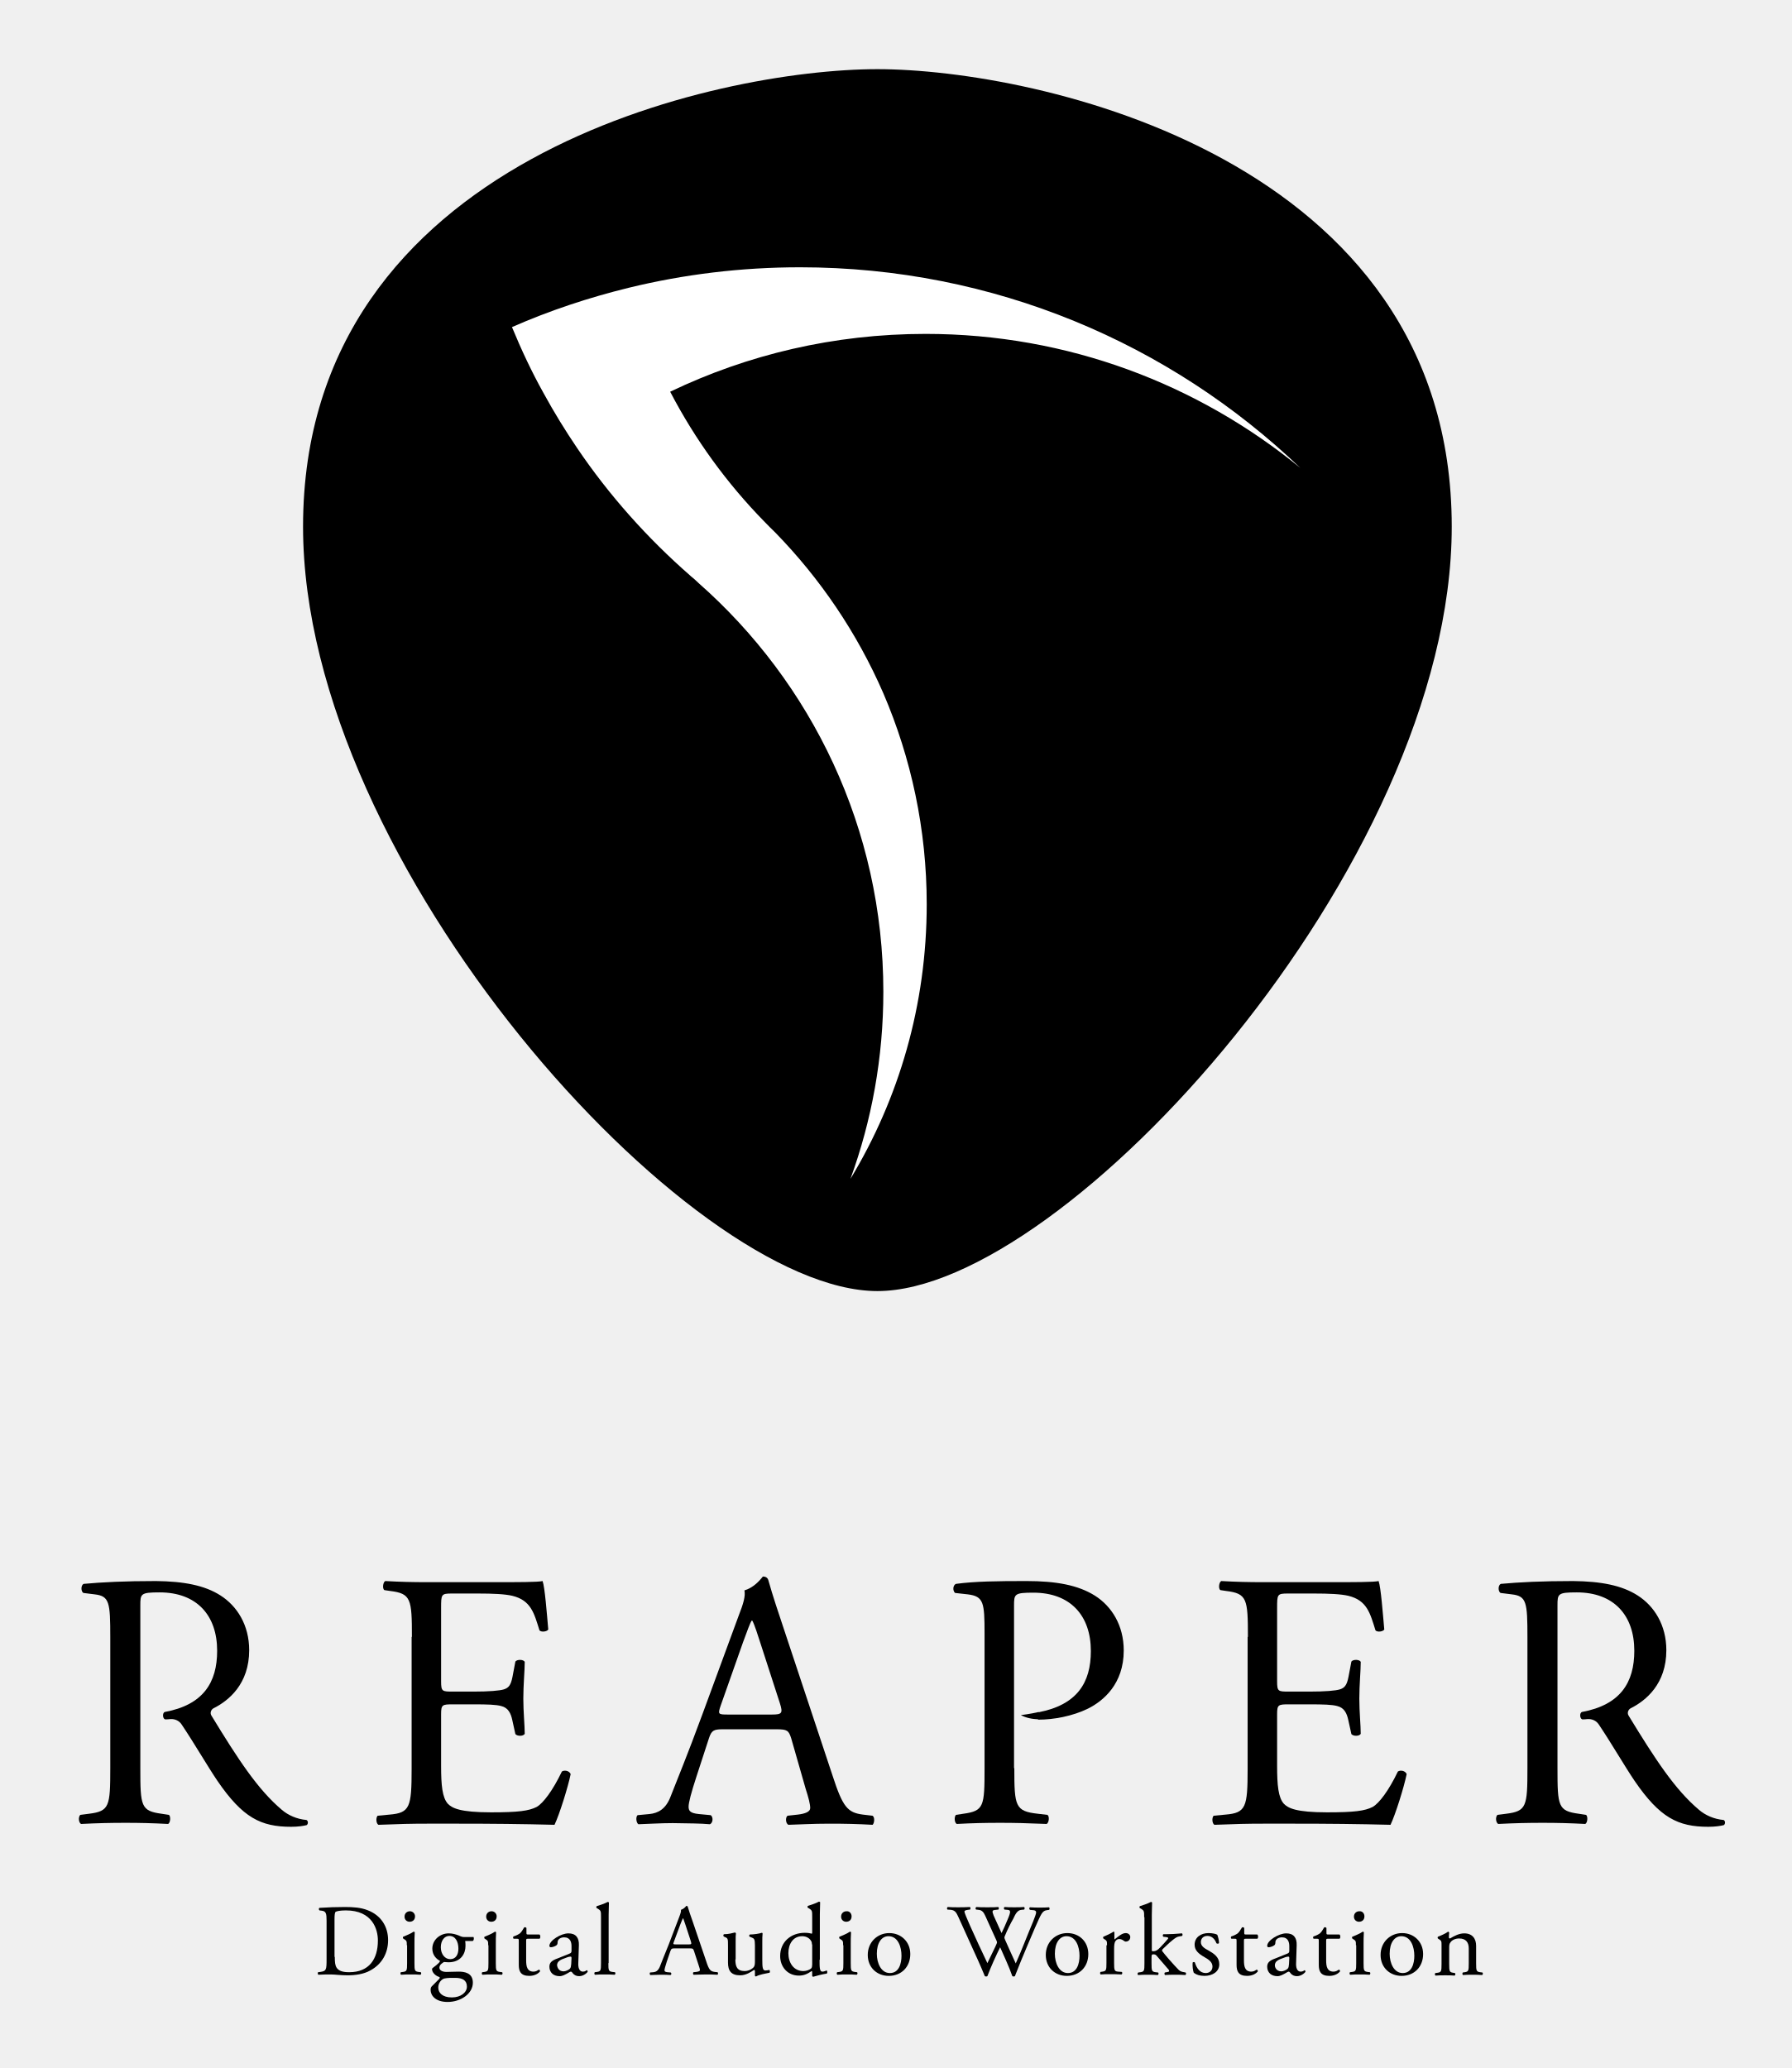
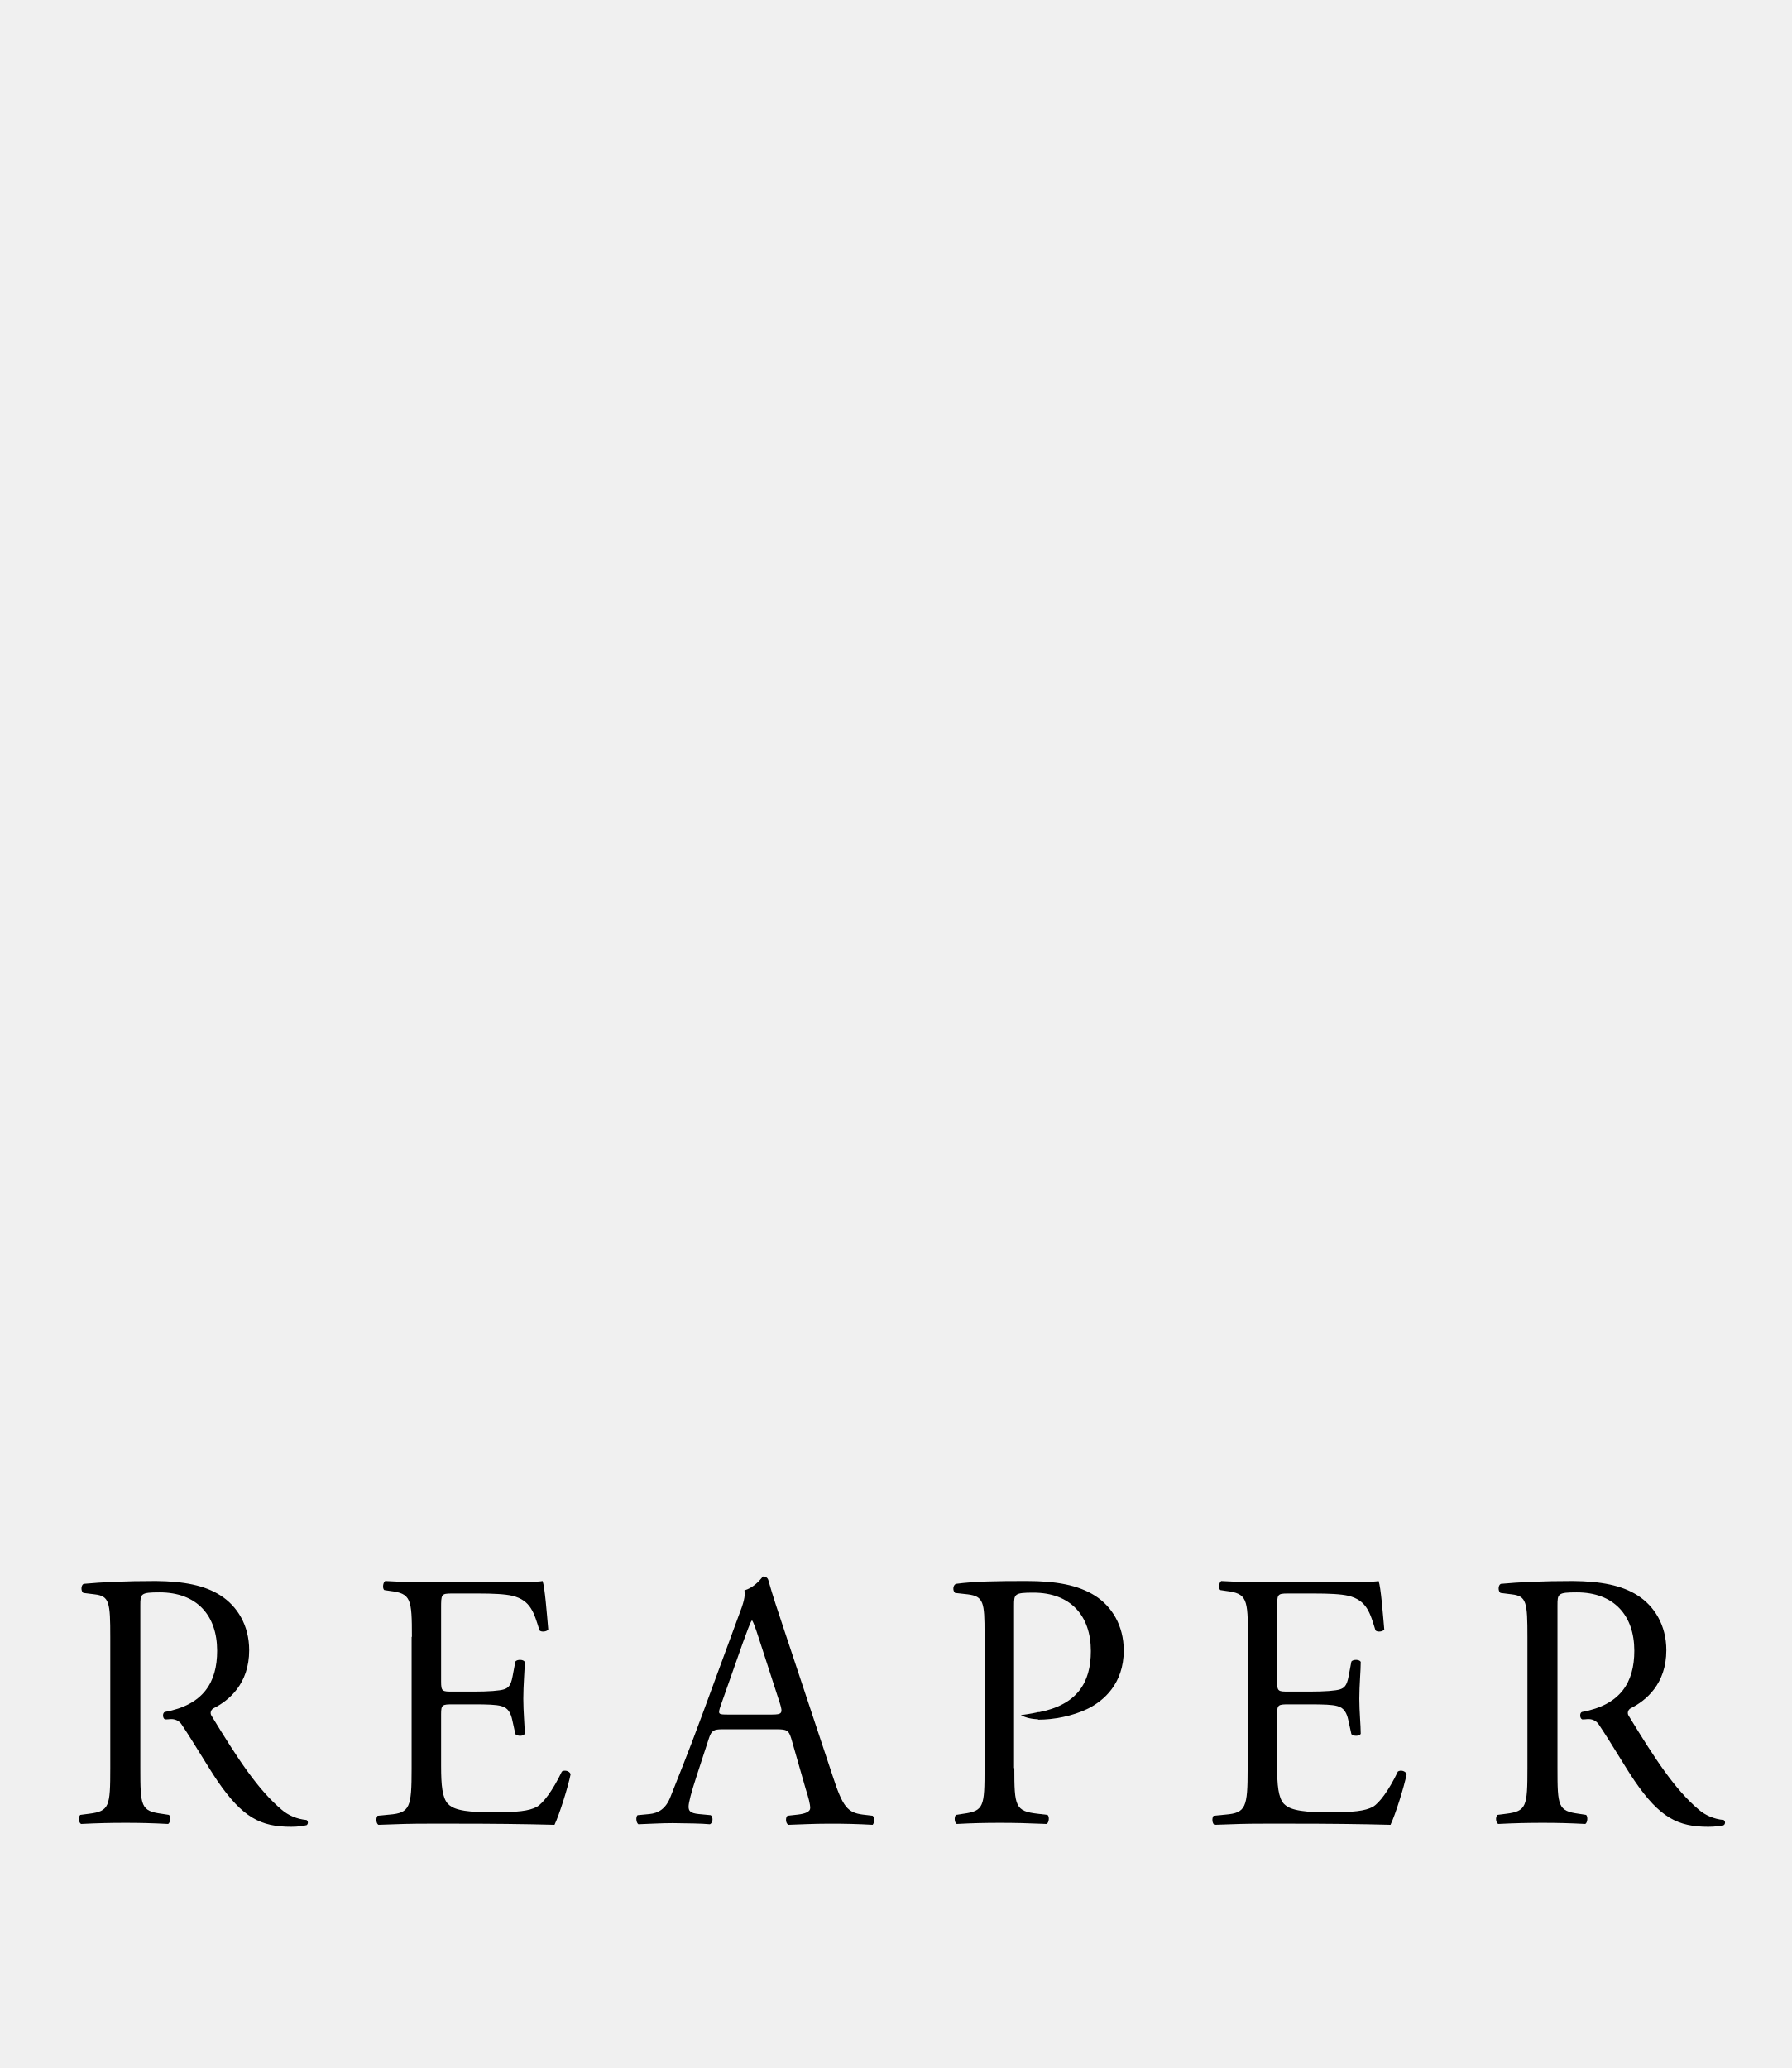
<svg xmlns="http://www.w3.org/2000/svg" version="1.2" baseProfile="tiny" id="Layer_1" x="0px" y="0px" width="632px" height="729.6px" viewBox="0 0 632 729.6" xml:space="preserve">
-   <g>
-     <path d="M115.2,677.6c0-2.5-0.2-3.3-1.7-3.5l-0.8-0.1c-0.3-0.2-0.3-0.8,0-0.9c3-0.2,6-0.3,9-0.3c3,0,5.6,0.2,7.9,1.1   c4.8,1.8,7.3,5.8,7.3,10.6c0,4.6-2.2,8.5-6.3,10.7c-2.3,1.3-5.3,1.7-8,1.7c-2.3,0-4.6-0.3-5.8-0.3c-1.5,0-2.8,0-4.5,0.1   c-0.2-0.1-0.3-0.7-0.1-0.9l0.8-0.1c2.1-0.3,2.2-0.7,2.2-4.5V677.6z M118.1,690.4c0,1.9,0.1,3,0.7,3.9c0.8,1.1,2.2,1.5,4.4,1.5   c7,0,10.1-4.6,10.1-11.2c0-3.9-1.9-10.6-11.3-10.6c-2.1,0-3.3,0.3-3.6,0.5c-0.3,0.2-0.4,1.1-0.4,2.7V690.4z" />
-     <path d="M143.5,686.3c0-1.4,0-1.6-1-2.2l-0.3-0.2c-0.1-0.1-0.1-0.5,0-0.6c0.8-0.3,2.9-1.2,3.7-1.8c0.2,0,0.3,0.1,0.4,0.2   c-0.1,1.3-0.1,3-0.1,4.4v6.5c0,2.6,0.1,2.9,1.4,3.1l0.8,0.1c0.3,0.2,0.2,0.8-0.1,0.9c-1.1-0.1-2.1-0.1-3.4-0.1   c-1.3,0-2.4,0-3.4,0.1c-0.3-0.1-0.3-0.7-0.1-0.9l0.8-0.1c1.3-0.2,1.4-0.5,1.4-3.1V686.3z M146.4,676.1c0,1.3-0.9,1.9-1.9,1.9   c-1.1,0-1.8-0.8-1.8-1.8c0-1.2,0.9-1.9,1.9-1.9S146.4,675.1,146.4,676.1z" />
-     <path d="M166.9,683.3c0.4,0.2,0.3,1.4-0.2,1.5h-2.6c0.1,0.6,0.1,1.2,0.1,1.8c0,2.5-1.5,5.7-6,5.7c-0.6,0-1.1-0.1-1.6-0.1   c-0.4,0.3-1.6,0.9-1.6,2c0,0.8,0.8,1.5,2.5,1.5c1.2,0,2.7-0.1,4.3-0.1c2,0,5,0.4,5,3.9c0,3.9-4.3,6.8-8.9,6.8c-4.4,0-6-2.4-6-4.2   c0-0.6,0.1-1,0.4-1.3c0.6-0.6,1.6-1.6,2.4-2.4c0.3-0.3,0.6-0.6,0.3-0.9c-1.4-0.4-2.6-1.6-2.6-2.8c0-0.2,0.1-0.3,0.5-0.6   c0.6-0.4,1.3-1,1.9-1.6c0.2-0.2,0.4-0.5,0.4-0.7c-1.2-0.6-2.7-2-2.7-4.3c0-3.1,2.7-5.4,5.8-5.4c1.4,0,2.6,0.4,3.4,0.7   c1.1,0.5,1.4,0.6,2.2,0.6H166.9z M159.4,697.8c-1.1,0-2.6,0.1-3.1,0.4c-0.9,0.5-1.7,1.6-1.7,3c0,1.9,1.5,3.5,4.8,3.5   c3.2,0,5.3-1.8,5.3-3.8c0-2.2-1.5-3.1-4.1-3.1H159.4z M161.7,687.5c0-2.4-1-4.5-3.2-4.5c-1.7,0-3,1.6-3,4c0,2.5,1.5,4.2,3.3,4.2   C160.7,691.2,161.7,689.7,161.7,687.5z" />
-     <path d="M172.2,686.3c0-1.4,0-1.6-1-2.2l-0.3-0.2c-0.1-0.1-0.1-0.5,0-0.6c0.8-0.3,2.9-1.2,3.7-1.8c0.2,0,0.3,0.1,0.4,0.2   c-0.1,1.3-0.1,3-0.1,4.4v6.5c0,2.6,0.1,2.9,1.4,3.1l0.8,0.1c0.3,0.2,0.2,0.8-0.1,0.9c-1.1-0.1-2.1-0.1-3.4-0.1   c-1.3,0-2.4,0-3.4,0.1c-0.3-0.1-0.3-0.7-0.1-0.9l0.8-0.1c1.3-0.2,1.4-0.5,1.4-3.1V686.3z M175.2,676.1c0,1.3-0.9,1.9-1.9,1.9   c-1.1,0-1.8-0.8-1.8-1.8c0-1.2,0.9-1.9,1.9-1.9S175.2,675.1,175.2,676.1z" />
-     <path d="M186.2,684c-0.6,0-0.6,0.1-0.6,0.9v6.7c0,2.1,0.3,4,2.6,4c0.4,0,0.7-0.1,1-0.2c0.3-0.1,0.8-0.5,0.9-0.5   c0.3,0,0.4,0.4,0.4,0.6c-0.6,0.8-1.9,1.6-3.8,1.6c-3.1,0-3.7-1.7-3.7-3.9V685c0-1,0-1-0.8-1h-1c-0.2-0.1-0.3-0.5-0.1-0.8   c1-0.3,1.9-0.8,2.3-1.1c0.5-0.4,1.1-1.4,1.5-2.1c0.2-0.1,0.6-0.1,0.8,0.2v1.6c0,0.6,0,0.7,0.6,0.7h4c0.4,0.3,0.4,1.3,0,1.5H186.2z" />
-     <path d="M201,689.2c0.5-0.2,0.6-0.5,0.6-1l0-1.6c0-1.3-0.4-3.1-2.6-3.1c-1,0-2.2,0.5-2.3,1.6c0,0.6-0.1,1-0.4,1.2   c-0.5,0.4-1.5,0.7-2,0.7c-0.3,0-0.5-0.2-0.5-0.5c0-1.9,4.1-4.4,6.7-4.4c2.6,0,3.8,1.5,3.7,4.2l-0.2,6.2c-0.1,1.6,0.3,3.1,1.6,3.1   c0.4,0,0.7-0.1,0.9-0.2c0.2-0.1,0.4-0.3,0.5-0.3c0.1,0,0.3,0.2,0.3,0.5c0,0.2-1.3,1.6-3,1.6c-0.9,0-1.7-0.3-2.3-1.1   c-0.1-0.2-0.4-0.5-0.6-0.5c-0.3,0-0.7,0.3-1.4,0.7c-0.8,0.4-1.6,0.9-2.6,0.9c-1,0-1.9-0.3-2.5-0.8c-0.7-0.6-1.1-1.5-1.1-2.5   c0-1.4,0.7-2.2,3-3L201,689.2z M198.8,695.5c0.7,0,1.8-0.5,2.2-0.9c0.4-0.4,0.4-0.9,0.5-1.7l0.1-2.1c0-0.4-0.1-0.5-0.4-0.5   c-0.2,0-0.8,0.1-1.5,0.4c-2.1,0.7-3.2,1.3-3.2,2.7C196.6,694,197,695.5,198.8,695.5z" />
-     <path d="M214.6,692.6c0,2.6,0.1,2.9,1.4,3.1l0.9,0.1c0.3,0.2,0.2,0.8-0.1,0.9c-1.2-0.1-2.2-0.1-3.5-0.1c-1.3,0-2.4,0-3.4,0.1   c-0.3-0.1-0.3-0.7-0.1-0.9l0.8-0.1c1.3-0.2,1.4-0.5,1.4-3.1v-16.2c0-2.1,0-2.3-1.1-3l-0.4-0.2c-0.2-0.1-0.2-0.6,0-0.7   c0.9-0.3,2.6-0.8,3.9-1.5c0.1,0,0.3,0.1,0.4,0.2c0,1.1-0.1,2.9-0.1,4.4V692.6z" />
-     <path d="M244.8,688.3c-0.3-0.8-0.4-0.9-1.5-0.9h-5.4c-0.9,0-1.1,0.1-1.4,0.9l-1.3,3.8c-0.5,1.6-0.8,2.6-0.8,3c0,0.4,0.2,0.6,1,0.7   l1.2,0.1c0.3,0.2,0.3,0.8-0.1,0.9c-0.9-0.1-2-0.1-3.7-0.1c-1.2,0-2.5,0.1-3.4,0.1c-0.2-0.1-0.3-0.7-0.1-0.9l1.2-0.1   c0.9-0.1,1.6-0.5,2.2-1.8c0.6-1.6,1.6-4,3.2-8l3.7-9.7c0.5-1.3,0.7-2,0.6-2.5c0.9-0.3,1.5-0.9,1.9-1.4c0.2,0,0.5,0.1,0.5,0.3   c0.5,1.6,1,3.2,1.6,4.8l4.9,14.4c1,3.1,1.5,3.6,3,3.8l1,0.1c0.3,0.2,0.2,0.8,0,0.9c-1.5-0.1-2.7-0.1-4.3-0.1   c-1.7,0-3.1,0.1-4.1,0.1c-0.3-0.1-0.3-0.7-0.1-0.9l1-0.1c0.8-0.1,1.3-0.3,1.3-0.6c0-0.4-0.2-1-0.5-1.9L244.8,688.3z M237.7,685.1   c-0.3,0.8-0.3,0.9,0.8,0.9h4.4c1,0,1.1-0.1,0.8-1.1l-1.9-5.8c-0.3-0.9-0.6-1.8-0.8-2.3h-0.1c-0.1,0.2-0.5,1-0.9,2.1L237.7,685.1z" />
-     <path d="M259.4,691.3c0,2.5,0.6,4.1,3.3,4.1c1,0,2.1-0.4,2.9-1.1c0.5-0.4,0.7-1,0.7-2.1v-5.9c0-2.3-0.3-2.4-1.3-2.8l-0.5-0.2   c-0.3-0.1-0.3-0.6,0-0.8c1.4,0,3.4-0.3,4.2-0.6c0.2,0,0.3,0.1,0.3,0.3c-0.1,0.7-0.1,1.8-0.1,3.1v6c0,2.8,0.1,3.9,1.1,3.9   c0.4,0,0.9-0.1,1.4-0.2c0.2,0.2,0.3,0.9,0,1c-1.4,0.3-3.5,0.6-4.7,1.3c-0.2,0-0.4-0.1-0.4-0.3v-1.5c0-0.3-0.1-0.5-0.3-0.5   c-1.1,0.7-2.8,1.9-4.9,1.9c-3.2,0-4.3-1.6-4.3-4.5v-6c0-2.3,0-2.6-1.1-3l-0.4-0.2c-0.2-0.2-0.2-0.7,0.1-0.8c1.6,0,3-0.4,3.8-0.6   c0.2,0,0.3,0.1,0.4,0.3c-0.1,0.6-0.1,1.4-0.1,3.1V691.3z" />
-     <path d="M289.1,691.4c0,2.8,0,4.2,1,4.2c0.4,0,1-0.2,1.5-0.4c0.3,0.1,0.3,1,0,1.1c-1.5,0.2-3.7,0.8-4.7,1.1c-0.2,0-0.4-0.1-0.4-0.3   v-0.6c0-0.5,0-1-0.1-1.1h-0.1c-1.6,1.1-2.8,1.6-4.5,1.6c-4,0-6.6-3.1-6.6-6.9c0-5,3.8-8.2,8.7-8.2c1.2,0,2,0.2,2.4,0.3   c0.2,0,0.2-0.2,0.2-0.5v-5.4c0-2.1,0-2.3-1.1-3l-0.4-0.2c-0.2-0.1-0.2-0.6,0-0.7c0.9-0.3,2.6-0.8,3.9-1.5c0.1,0,0.3,0.1,0.4,0.2   c0,1.1-0.1,2.9-0.1,4.4V691.4z M286.4,686c0-0.7-0.1-1-0.4-1.4c-0.5-0.8-1.6-1.5-3-1.5c-3.3,0-4.9,2.8-4.9,6c0,3.3,1.8,6.3,5.3,6.3   c1,0,2.2-0.4,2.8-1c0.2-0.2,0.3-0.8,0.3-1.3V686z" />
-     <path d="M297.4,686.3c0-1.4,0-1.6-1-2.2l-0.3-0.2c-0.1-0.1-0.1-0.5,0-0.6c0.8-0.3,2.9-1.2,3.7-1.8c0.2,0,0.3,0.1,0.4,0.2   c-0.1,1.3-0.1,3-0.1,4.4v6.5c0,2.6,0.1,2.9,1.4,3.1l0.8,0.1c0.3,0.2,0.2,0.8-0.1,0.9c-1.1-0.1-2.1-0.1-3.4-0.1   c-1.3,0-2.4,0-3.4,0.1c-0.3-0.1-0.3-0.7-0.1-0.9l0.8-0.1c1.3-0.2,1.4-0.5,1.4-3.1V686.3z M300.4,676.1c0,1.3-0.9,1.9-1.9,1.9   c-1.1,0-1.8-0.8-1.8-1.8c0-1.2,0.9-1.9,1.9-1.9C299.7,674.2,300.4,675.1,300.4,676.1z" />
-     <path d="M321.1,689.4c0,4.5-3.1,7.7-7.6,7.7c-4.1,0-7.4-2.9-7.4-7.4c0-4.5,3.4-7.7,7.6-7.7C317.8,682,321.1,685,321.1,689.4z    M313.4,683.1c-2.4,0-4.1,2.3-4.1,6.2c0,3.3,1.5,6.8,4.6,6.8c3.2,0,4.1-3.3,4.1-6.1C318,686.9,316.8,683.1,313.4,683.1z" />
-     <path d="M334.2,673.7c-0.2-0.2-0.2-0.7,0.1-0.9c1,0.1,2.6,0.1,3.7,0.1c1,0,2.8,0,4.1-0.1c0.3,0.1,0.3,0.6,0.1,0.9l-0.8,0.1   c-0.8,0.1-1.2,0.3-1.2,0.6c0,0.4,0.8,2.3,1.9,4.8c2,4.5,4.1,9,6.2,13.4c0.9-1.8,1.8-3.8,2.8-5.8c0.3-0.7,0.6-1.3,0.6-1.5   c0-0.2-0.1-0.5-0.3-0.9c-1.3-2.9-2.6-5.7-3.9-8.6c-0.5-1.1-1.1-1.9-2.3-2l-0.9-0.1c-0.3-0.3-0.2-0.7,0.1-0.9c1,0.1,2.4,0.1,3.8,0.1   c1.8,0,3.1,0,3.9-0.1c0.3,0.1,0.3,0.6,0.1,0.9l-0.9,0.1c-1.4,0.1-1.4,0.4-0.8,2c0.8,1.8,1.8,4,2.8,6.2c0.7-1.4,1.3-2.8,2.1-4.7   c1.3-3,1.1-3.4,0-3.5l-1.1-0.1c-0.3-0.4-0.2-0.8,0.1-0.9c1,0.1,2,0.1,3.4,0.1c1.2,0,2.6,0,3.4-0.1c0.3,0.1,0.3,0.6,0.1,0.9l-1,0.1   c-1.5,0.1-2.2,1.7-2.9,3.2c-0.8,1.3-2.3,4.4-2.8,5.7c-0.2,0.4-0.3,0.7-0.3,0.9s0.1,0.4,0.3,0.9c1.2,2.8,2.5,5.5,3.7,8.2   c1.1-2.5,2.2-5,3.2-7.6c0.7-1.7,2.6-6.5,2.9-7.1c0.5-1.3,1.1-2.8,1.1-3.3c0-0.5-0.4-0.8-1.2-0.8l-1-0.1c-0.3-0.3-0.3-0.7,0-0.9   c1.4,0.1,2.3,0.1,3.4,0.1c1.4,0,2.4,0,3.3-0.1c0.3,0.1,0.3,0.6,0.1,0.9l-0.7,0.1c-1.8,0.2-2.1,1.3-4.3,6.2l-2.6,6.1   c-1.6,3.7-3,7.2-4.5,11c-0.1,0.1-0.3,0.1-0.4,0.1c-0.2,0-0.4,0-0.5-0.1c-1.1-3.2-3.2-7.7-4.3-10.2c-1.3,2.6-3.4,7.2-4.5,10.2   c-0.1,0.1-0.3,0.1-0.4,0.1c-0.2,0-0.4,0-0.5-0.1c-0.6-1.5-2-4.7-2.5-5.8c-2.3-5-4.5-10-6.8-15c-0.7-1.5-1.1-2.4-2.6-2.6   L334.2,673.7z" />
-     <path d="M383.9,689.4c0,4.5-3.1,7.7-7.6,7.7c-4.1,0-7.4-2.9-7.4-7.4c0-4.5,3.4-7.7,7.6-7.7C380.7,682,383.9,685,383.9,689.4z    M376.2,683.1c-2.4,0-4.1,2.3-4.1,6.2c0,3.3,1.5,6.8,4.6,6.8c3.2,0,4.1-3.3,4.1-6.1C380.8,686.9,379.6,683.1,376.2,683.1z" />
-     <path d="M390.5,686.3c0-1.4,0-1.6-1-2.2l-0.3-0.2c-0.1-0.1-0.1-0.5,0-0.6c0.8-0.3,2.7-1.2,3.6-1.8c0.2,0,0.3,0.1,0.3,0.3v2.1   c0,0.2,0,0.3,0.1,0.3c1.3-1,2.6-2.2,3.9-2.2c0.9,0,1.6,0.6,1.6,1.4c0,1.2-1,1.6-1.5,1.6c-0.4,0-0.5-0.1-0.8-0.3   c-0.5-0.4-1.1-0.6-1.6-0.6c-0.6,0-1,0.3-1.3,0.7c-0.4,0.5-0.5,1.5-0.5,2.8v4.9c0,2.6,0.1,3,1.4,3.1l1.3,0.1   c0.3,0.2,0.2,0.8-0.1,0.9c-1.7-0.1-2.7-0.1-4-0.1c-1.3,0-2.4,0-3.3,0.1c-0.3-0.1-0.3-0.7-0.1-0.9l0.7-0.1c1.3-0.2,1.4-0.5,1.4-3.1   V686.3z" />
-     <path d="M403.6,676.4c0-2.1,0-2.3-1.1-3l-0.4-0.2c-0.2-0.1-0.2-0.6,0-0.7c0.9-0.3,2.6-0.8,3.9-1.5c0.1,0,0.3,0.1,0.4,0.2   c0,1.1-0.1,2.9-0.1,4.4v12.3c0,0.5,0,0.5,0.6,0.5c0.8,0,1.5-0.4,2.4-1.4l1.5-1.6c1-1.1,1.3-1.5,1.3-1.6c0-0.2-0.2-0.3-0.8-0.4   l-0.9-0.1c-0.3-0.1-0.3-0.8,0-0.9h0.8c1.6,0,3.7-0.1,5.7-0.3c0.3,0.1,0.3,0.7,0.1,0.9l-1.1,0.2c-0.7,0.1-1.3,0.5-2.3,1.3   c-1.4,1.1-2.6,2.4-3.3,3c-0.4,0.4-0.5,0.6-0.3,0.9c0.6,0.8,1.2,1.5,2.4,2.9c1.4,1.6,2.7,3,3.4,3.7c0.5,0.5,1.2,0.7,1.9,0.8l0.5,0.1   c0.3,0.2,0.2,0.8-0.1,0.9c-1-0.1-2.3-0.1-3.4-0.1c-1.4,0-2.7,0-3.7,0.1c-0.3-0.1-0.3-0.8-0.1-0.9l0.6-0.1c0.5-0.1,0.9-0.1,0.9-0.4   s-0.1-0.5-0.6-1l-3.8-4.4c-0.3-0.4-0.7-0.5-1.1-0.5c-0.6,0-0.7,0.1-0.7,1.2v2c0,2.6,0.1,2.9,1.4,3.1l0.9,0.1   c0.3,0.2,0.2,0.8-0.1,0.9c-1.2-0.1-2.2-0.1-3.5-0.1c-1.3,0-2.4,0-3.4,0.1c-0.3-0.1-0.3-0.7,0-0.9l0.8-0.1c1.3-0.2,1.4-0.5,1.4-3.1   V676.4z" />
-     <path d="M429.4,682.6c0.3,0.8,0.6,1.9,0.6,2.9c-0.1,0.3-0.7,0.3-0.9,0.1c-0.6-1.6-1.7-2.6-3.2-2.6c-1.4,0-2.3,0.9-2.3,2.2   c0,1.5,1.5,2.3,2.8,3c1.9,1.1,3.7,2.3,3.7,4.8c0,2.7-2.5,4.1-5.2,4.1c-1.7,0-2.9-0.4-3.8-1.1c-0.3-0.7-0.5-2.4-0.4-3.6   c0.2-0.2,0.6-0.3,0.8,0c0.6,2,1.8,3.7,3.8,3.7c1.3,0,2.4-0.8,2.4-2.3c0-1.6-1.4-2.5-2.8-3.3c-2.1-1.2-3.5-2.4-3.5-4.4   c0-2.6,2.2-4.1,4.9-4.1C427.7,682,429,682.3,429.4,682.6z" />
-     <path d="M439.4,684c-0.6,0-0.6,0.1-0.6,0.9v6.7c0,2.1,0.3,4,2.6,4c0.4,0,0.7-0.1,1-0.2c0.3-0.1,0.8-0.5,0.9-0.5   c0.3,0,0.4,0.4,0.4,0.6c-0.6,0.8-1.9,1.6-3.8,1.6c-3.1,0-3.7-1.7-3.7-3.9V685c0-1,0-1-0.8-1h-1c-0.2-0.1-0.3-0.5-0.1-0.8   c1-0.3,1.9-0.8,2.3-1.1c0.5-0.4,1.1-1.4,1.5-2.1c0.2-0.1,0.6-0.1,0.8,0.2v1.6c0,0.6,0,0.7,0.6,0.7h4c0.4,0.3,0.4,1.3,0,1.5H439.4z" />
-     <path d="M454.2,689.2c0.5-0.2,0.6-0.5,0.6-1l0-1.6c0-1.3-0.4-3.1-2.6-3.1c-1,0-2.2,0.5-2.3,1.6c0,0.6-0.1,1-0.4,1.2   c-0.5,0.4-1.5,0.7-2,0.7c-0.3,0-0.5-0.2-0.5-0.5c0-1.9,4.1-4.4,6.7-4.4c2.6,0,3.8,1.5,3.7,4.2l-0.2,6.2c-0.1,1.6,0.3,3.1,1.6,3.1   c0.4,0,0.7-0.1,0.9-0.2c0.2-0.1,0.4-0.3,0.5-0.3c0.1,0,0.3,0.2,0.3,0.5c0,0.2-1.3,1.6-3,1.6c-0.9,0-1.7-0.3-2.3-1.1   c-0.1-0.2-0.4-0.5-0.6-0.5c-0.3,0-0.7,0.3-1.4,0.7c-0.8,0.4-1.6,0.9-2.6,0.9c-1,0-1.9-0.3-2.5-0.8c-0.7-0.6-1.1-1.5-1.1-2.5   c0-1.4,0.7-2.2,3-3L454.2,689.2z M452,695.5c0.7,0,1.8-0.5,2.2-0.9c0.4-0.4,0.4-0.9,0.5-1.7l0.1-2.1c0-0.4-0.1-0.5-0.4-0.5   c-0.2,0-0.8,0.1-1.5,0.4c-2.1,0.7-3.2,1.3-3.2,2.7C449.7,694,450.2,695.5,452,695.5z" />
-     <path d="M468.4,684c-0.6,0-0.6,0.1-0.6,0.9v6.7c0,2.1,0.3,4,2.6,4c0.4,0,0.7-0.1,1-0.2c0.3-0.1,0.8-0.5,0.9-0.5   c0.3,0,0.4,0.4,0.4,0.6c-0.6,0.8-1.9,1.6-3.8,1.6c-3.1,0-3.7-1.7-3.7-3.9V685c0-1,0-1-0.8-1h-1c-0.2-0.1-0.3-0.5-0.1-0.8   c1-0.3,1.9-0.8,2.3-1.1c0.5-0.4,1.1-1.4,1.5-2.1c0.2-0.1,0.6-0.1,0.8,0.2v1.6c0,0.6,0,0.7,0.6,0.7h4c0.4,0.3,0.4,1.3,0,1.5H468.4z" />
-     <path d="M478.3,686.3c0-1.4,0-1.6-1-2.2l-0.3-0.2c-0.1-0.1-0.1-0.5,0-0.6c0.8-0.3,2.9-1.2,3.7-1.8c0.2,0,0.3,0.1,0.4,0.2   c-0.1,1.3-0.1,3-0.1,4.4v6.5c0,2.6,0.1,2.9,1.4,3.1l0.8,0.1c0.3,0.2,0.2,0.8-0.1,0.9c-1.1-0.1-2.1-0.1-3.4-0.1   c-1.3,0-2.4,0-3.4,0.1c-0.3-0.1-0.3-0.7-0.1-0.9l0.8-0.1c1.3-0.2,1.4-0.5,1.4-3.1V686.3z M481.3,676.1c0,1.3-0.9,1.9-1.9,1.9   c-1.1,0-1.8-0.8-1.8-1.8c0-1.2,0.9-1.9,1.9-1.9C480.6,674.2,481.3,675.1,481.3,676.1z" />
-     <path d="M502,689.4c0,4.5-3.1,7.7-7.6,7.7c-4.1,0-7.4-2.9-7.4-7.4c0-4.5,3.4-7.7,7.6-7.7C498.7,682,502,685,502,689.4z    M494.3,683.1c-2.4,0-4.1,2.3-4.1,6.2c0,3.3,1.5,6.8,4.6,6.8c3.2,0,4.1-3.3,4.1-6.1C498.9,686.9,497.7,683.1,494.3,683.1z" />
-     <path d="M508.5,686.3c0-1.4,0-1.6-1-2.2l-0.3-0.2c-0.1-0.1-0.1-0.5,0-0.6c0.8-0.3,2.9-1.2,3.6-1.8c0.1,0,0.3,0.1,0.4,0.3   c-0.1,0.8-0.1,1.4-0.1,1.7c0,0.2,0.1,0.4,0.4,0.4c1.5-0.9,3.2-1.8,5-1.8c3,0,4.2,2,4.2,4.4v6.2c0,2.6,0.1,2.9,1.4,3.1l0.8,0.1   c0.3,0.2,0.2,0.8-0.1,0.9c-1.1-0.1-2.1-0.1-3.4-0.1c-1.3,0-2.4,0-3.3,0.1c-0.3-0.1-0.3-0.7-0.1-0.9l0.7-0.1   c1.3-0.2,1.4-0.5,1.4-3.1v-5.3c0-2-0.9-3.5-3.4-3.5c-1.4,0-2.5,0.6-3,1.3c-0.5,0.6-0.5,1.1-0.5,2.2v5.5c0,2.6,0.1,2.9,1.4,3.1   l0.6,0.1c0.3,0.2,0.2,0.8-0.1,0.9c-1-0.1-2-0.1-3.3-0.1c-1.3,0-2.4,0-3.4,0.1c-0.3-0.1-0.3-0.7-0.1-0.9l0.8-0.1   c1.3-0.2,1.4-0.5,1.4-3.1V686.3z" />
-   </g>
  <g id="XMLID_67_">
    <path id="XMLID_80_" d="M145.3,577.5c0-13.4-0.3-15.3-7.7-16.2l-2-0.3c-0.8-0.5-0.5-2.8,0.3-3.2c5.4,0.3,9.7,0.4,14.8,0.4h23.7   c8.1,0,15.5,0,17-0.4c0.8,2.2,1.5,11.5,2,17.1c-0.5,0.8-2.5,1-3.1,0.3c-1.9-6.1-3-10.6-9.6-12.2c-2.6-0.6-6.7-0.8-12.2-0.8h-9.1   c-3.8,0-3.8,0.3-3.8,5.2v25.8c0,3.6,0.4,3.6,4.2,3.6h7.3c5.3,0,9.2-0.3,10.7-0.8s2.4-1.3,3-4.5l1-5.3c0.6-0.8,2.8-0.8,3.3,0.1   c0,3.1-0.5,8.1-0.5,13c0,4.6,0.5,9.5,0.5,12.4c-0.5,0.9-2.6,0.9-3.3,0.1l-1.1-5c-0.5-2.3-1.4-4.3-3.9-4.9c-1.8-0.5-4.8-0.6-9.7-0.6   h-7.3c-3.8,0-4.2,0.1-4.2,3.5v18.2c0,6.8,0.4,11.2,2.4,13.4c1.5,1.5,4.2,3,15.2,3c9.7,0,13.3-0.5,16.1-1.9   c2.3-1.3,5.7-5.8,8.9-12.5c0.9-0.6,2.6-0.3,3.1,0.9c-0.9,4.5-4,14.4-5.7,17.9c-11.3-0.3-22.5-0.4-33.7-0.4h-11.3   c-5.4,0-9.7,0.1-17.1,0.4c-0.8-0.4-1-2.4-0.3-3.2l4.2-0.4c7.2-0.6,7.8-2.6,7.8-16.1V577.5z" />
    <path id="XMLID_77_" d="M279.1,613.3c-0.9-2.8-1.4-3.2-5.2-3.2h-19c-3.1,0-3.9,0.4-4.8,3.1l-4.4,13.5c-1.9,5.8-2.8,9.3-2.8,10.7   c0,1.5,0.6,2.3,3.6,2.6l4.2,0.4c0.9,0.6,0.9,2.7-0.3,3.2c-3.3-0.3-7.2-0.3-13.1-0.4c-4.2,0-8.7,0.3-12.1,0.4   c-0.8-0.5-1-2.6-0.3-3.2l4.2-0.4c3-0.3,5.8-1.7,7.5-6.3c2.3-5.9,5.8-14.3,11.1-28.7l12.8-34.8c1.8-4.6,2.5-7.1,2.1-9.1   c3-0.9,5.2-3.2,6.5-4.9c0.8,0,1.6,0.3,1.9,1.2c1.6,5.7,3.6,11.6,5.5,17.3l17.2,51.8c3.6,11.1,5.3,13,10.7,13.7l3.4,0.4   c0.9,0.6,0.6,2.7,0,3.2c-5.2-0.3-9.6-0.4-15.2-0.4c-6,0-10.8,0.3-14.5,0.4c-1-0.5-1.1-2.6-0.3-3.2l3.6-0.4c2.6-0.3,4.4-1,4.4-2.3   c0-1.4-0.6-3.7-1.6-6.8L279.1,613.3z M254.2,601.8c-1,3-0.9,3.1,2.6,3.1h15.5c3.6,0,3.9-0.5,2.8-4l-6.8-21c-1-3.1-2.1-6.6-2.9-8.1   h-0.3c-0.4,0.6-1.6,3.7-3,7.6L254.2,601.8z" />
    <path id="XMLID_75_" d="M357.8,623.8c0,13.5,0.3,15.2,8.3,16.1l3.4,0.4c0.8,0.6,0.5,2.8-0.3,3.2c-7.2-0.3-11.3-0.4-16.4-0.4   c-5.3,0-9.8,0.1-15.3,0.4c-0.8-0.4-1-2.4-0.3-3.2l2.6-0.4c7.3-1,7.5-2.6,7.5-16.1v-47.5c0-10.9-0.3-13.1-5.9-13.8l-4.5-0.5   c-0.9-0.8-0.8-2.7,0.3-3.2c6.7-0.9,14.5-1,24.9-1s18.2,1.4,24.2,5.2c5.8,3.7,10.1,10.4,10.1,19.3c0,11.8-7.2,17.8-12.6,20.5   c-5.5,2.7-12.2,3.9-17.4,3.9c-0.9-0.4-0.9-2.3-0.1-2.6c13.6-2.6,18.5-10.4,18.5-21.6c0-12.5-7.2-20.6-20.3-20.6   c-6.7,0-6.8,0.5-6.8,4.6V623.8z" />
    <path id="XMLID_73_" d="M440.2,577.5c0-13.4-0.3-15.3-7.7-16.2l-2-0.3c-0.8-0.5-0.5-2.8,0.3-3.2c5.4,0.3,9.7,0.4,14.8,0.4h23.7   c8.1,0,15.5,0,17-0.4c0.8,2.2,1.5,11.5,2,17.1c-0.5,0.8-2.5,1-3.1,0.3c-1.9-6.1-3-10.6-9.6-12.2c-2.6-0.6-6.7-0.8-12.2-0.8h-9.1   c-3.8,0-3.8,0.3-3.8,5.2v25.8c0,3.6,0.4,3.6,4.2,3.6h7.3c5.3,0,9.2-0.3,10.7-0.8c1.5-0.5,2.4-1.3,3-4.5l1-5.3   c0.6-0.8,2.8-0.8,3.3,0.1c0,3.1-0.5,8.1-0.5,13c0,4.6,0.5,9.5,0.5,12.4c-0.5,0.9-2.6,0.9-3.3,0.1l-1.1-5c-0.5-2.3-1.4-4.3-3.9-4.9   c-1.8-0.5-4.8-0.6-9.7-0.6h-7.3c-3.8,0-4.2,0.1-4.2,3.5v18.2c0,6.8,0.4,11.2,2.4,13.4c1.5,1.5,4.2,3,15.2,3   c9.7,0,13.3-0.5,16.1-1.9c2.3-1.3,5.7-5.8,8.9-12.5c0.9-0.6,2.6-0.3,3.1,0.9c-0.9,4.5-4,14.4-5.7,17.9c-11.3-0.3-22.5-0.4-33.7-0.4   h-11.3c-5.4,0-9.7,0.1-17.1,0.4c-0.8-0.4-1-2.4-0.3-3.2l4.2-0.4c7.2-0.6,7.8-2.6,7.8-16.1V577.5z" />
    <path id="XMLID_72_" d="M366.4,604c-2.9,0.7-6.3,1.1-6.3,1.1c1.9,1,3.9,1.4,6.4,1.5" />
    <path id="XMLID_71_" d="M74.6,605.3c-0.6-0.9-0.2-2.1,0.7-2.6l0,0c5.4-2.7,12.6-8.6,12.6-20.5c0-8.9-4.3-15.6-10.1-19.3   c-5.6-3.6-13-5-22.8-5.1l0,0c-11,0-19,0.4-25.5,1c-1,0.5-1,2.6-0.1,3.2l4,0.5c5.2,0.6,5.5,2.8,5.5,15.1v46.2   c0,13.5-0.3,15.2-7.5,16.1l-3.1,0.4c-0.8,0.9-0.5,2.8,0.3,3.2c5.9-0.3,10.4-0.4,15.7-0.4c5,0,9.3,0.1,15,0.4c0.8-0.4,1-2.6,0.3-3.2   l-2.6-0.4c-7.3-1-7.5-2.6-7.5-16.1v-23.5v-33.9c0-4.1,0.1-4.6,6.8-4.6c13.1,0,20.3,8.1,20.3,20.6c0,11.2-4.9,19.1-18.5,21.6   c-0.8,0.3-0.8,2.2,0.1,2.6c0.6,0,1.2,0,1.9-0.1c1.5-0.1,3,0.5,3.9,1.8c0.1,0.2,0.3,0.4,0.4,0.6c3.9,5.8,9.1,14.7,12.3,19.4   c8.9,13,15.3,16.2,26,16.2c2.4,0,4.4-0.3,5.5-0.6c0.6-0.5,0.5-1.5-0.1-1.8c-3.4-0.3-6.5-1.7-8.7-3.6   C91,631.4,84.1,620.9,74.6,605.3z" />
    <path id="XMLID_70_" d="M574.5,605.3c-0.6-0.9-0.2-2.1,0.7-2.6l0,0c5.4-2.7,12.6-8.6,12.6-20.5c0-8.9-4.3-15.6-10.1-19.3   c-5.6-3.6-13-5-22.8-5.1l0,0c-11,0-19,0.4-25.5,1c-1,0.5-1,2.6-0.1,3.2l4,0.5c5.2,0.6,5.5,2.8,5.5,15.1v46.2   c0,13.5-0.3,15.2-7.5,16.1l-3.1,0.4c-0.8,0.9-0.5,2.8,0.3,3.2c5.9-0.3,10.4-0.4,15.7-0.4c5,0,9.3,0.1,15,0.4c0.8-0.4,1-2.6,0.3-3.2   l-2.6-0.4c-7.3-1-7.5-2.6-7.5-16.1v-23.5v-33.9c0-4.1,0.1-4.6,6.8-4.6c13.1,0,20.3,8.1,20.3,20.6c0,11.2-4.9,19.1-18.5,21.6   c-0.8,0.3-0.8,2.2,0.1,2.6c0.6,0,1.2,0,1.9-0.1c1.5-0.1,3,0.5,3.9,1.8c0.1,0.2,0.3,0.4,0.4,0.6c3.9,5.8,9.1,14.7,12.3,19.4   c8.9,13,15.3,16.2,26,16.2c2.4,0,4.4-0.3,5.5-0.6c0.6-0.5,0.5-1.5-0.1-1.8c-3.4-0.3-6.5-1.7-8.7-3.6   C590.9,631.4,584,620.9,574.5,605.3z" />
  </g>
-   <path id="XMLID_66_" d="M309.5,455.5c-66.2,0-202.6-150.3-202.6-269.7C106.9,55.3,254,24.4,309.5,24.4s202.6,31,202.6,161.4  C512.1,305.2,375.6,455.5,309.5,455.5z" />
-   <path id="XMLID_49_" fill="#FFFFFF" d="M273.4,187.8C273.4,187.7,273.3,187.7,273.4,187.8c-1.3-1.3-2.5-2.4-3.6-3.6  c0-0.1-0.1-0.1-0.2-0.2c-13.2-13.5-24.4-28.9-33.2-45.8c27.3-13.1,57.8-20.4,90.1-20.4c50.2,0,96.2,17.8,132.2,47.3  c-45.9-43.9-108.1-70.8-176.5-70.8c-20.8,0-41,2.5-60.3,7.2c-14.3,3.5-28.1,8.1-41.3,13.9c3.3,8,7,15.9,11.2,23.4  c3.6,6.6,7.6,13.1,11.8,19.3c11.3,16.7,24.8,31.8,39.9,45c0.2,0.2,0.4,0.4,0.7,0.6c0.7,0.6,1.4,1.2,2,1.8c0,0,0.1,0,0.1,0.1  c40,35.2,65.3,86.8,65.3,144.3c0,23.2-4.1,45.4-11.6,66c17.1-28.3,26.9-61.4,26.9-96.9c0-26.4-5.5-51.6-15.3-74.4  C302.3,223.2,289.3,204.1,273.4,187.8z" />
</svg>
